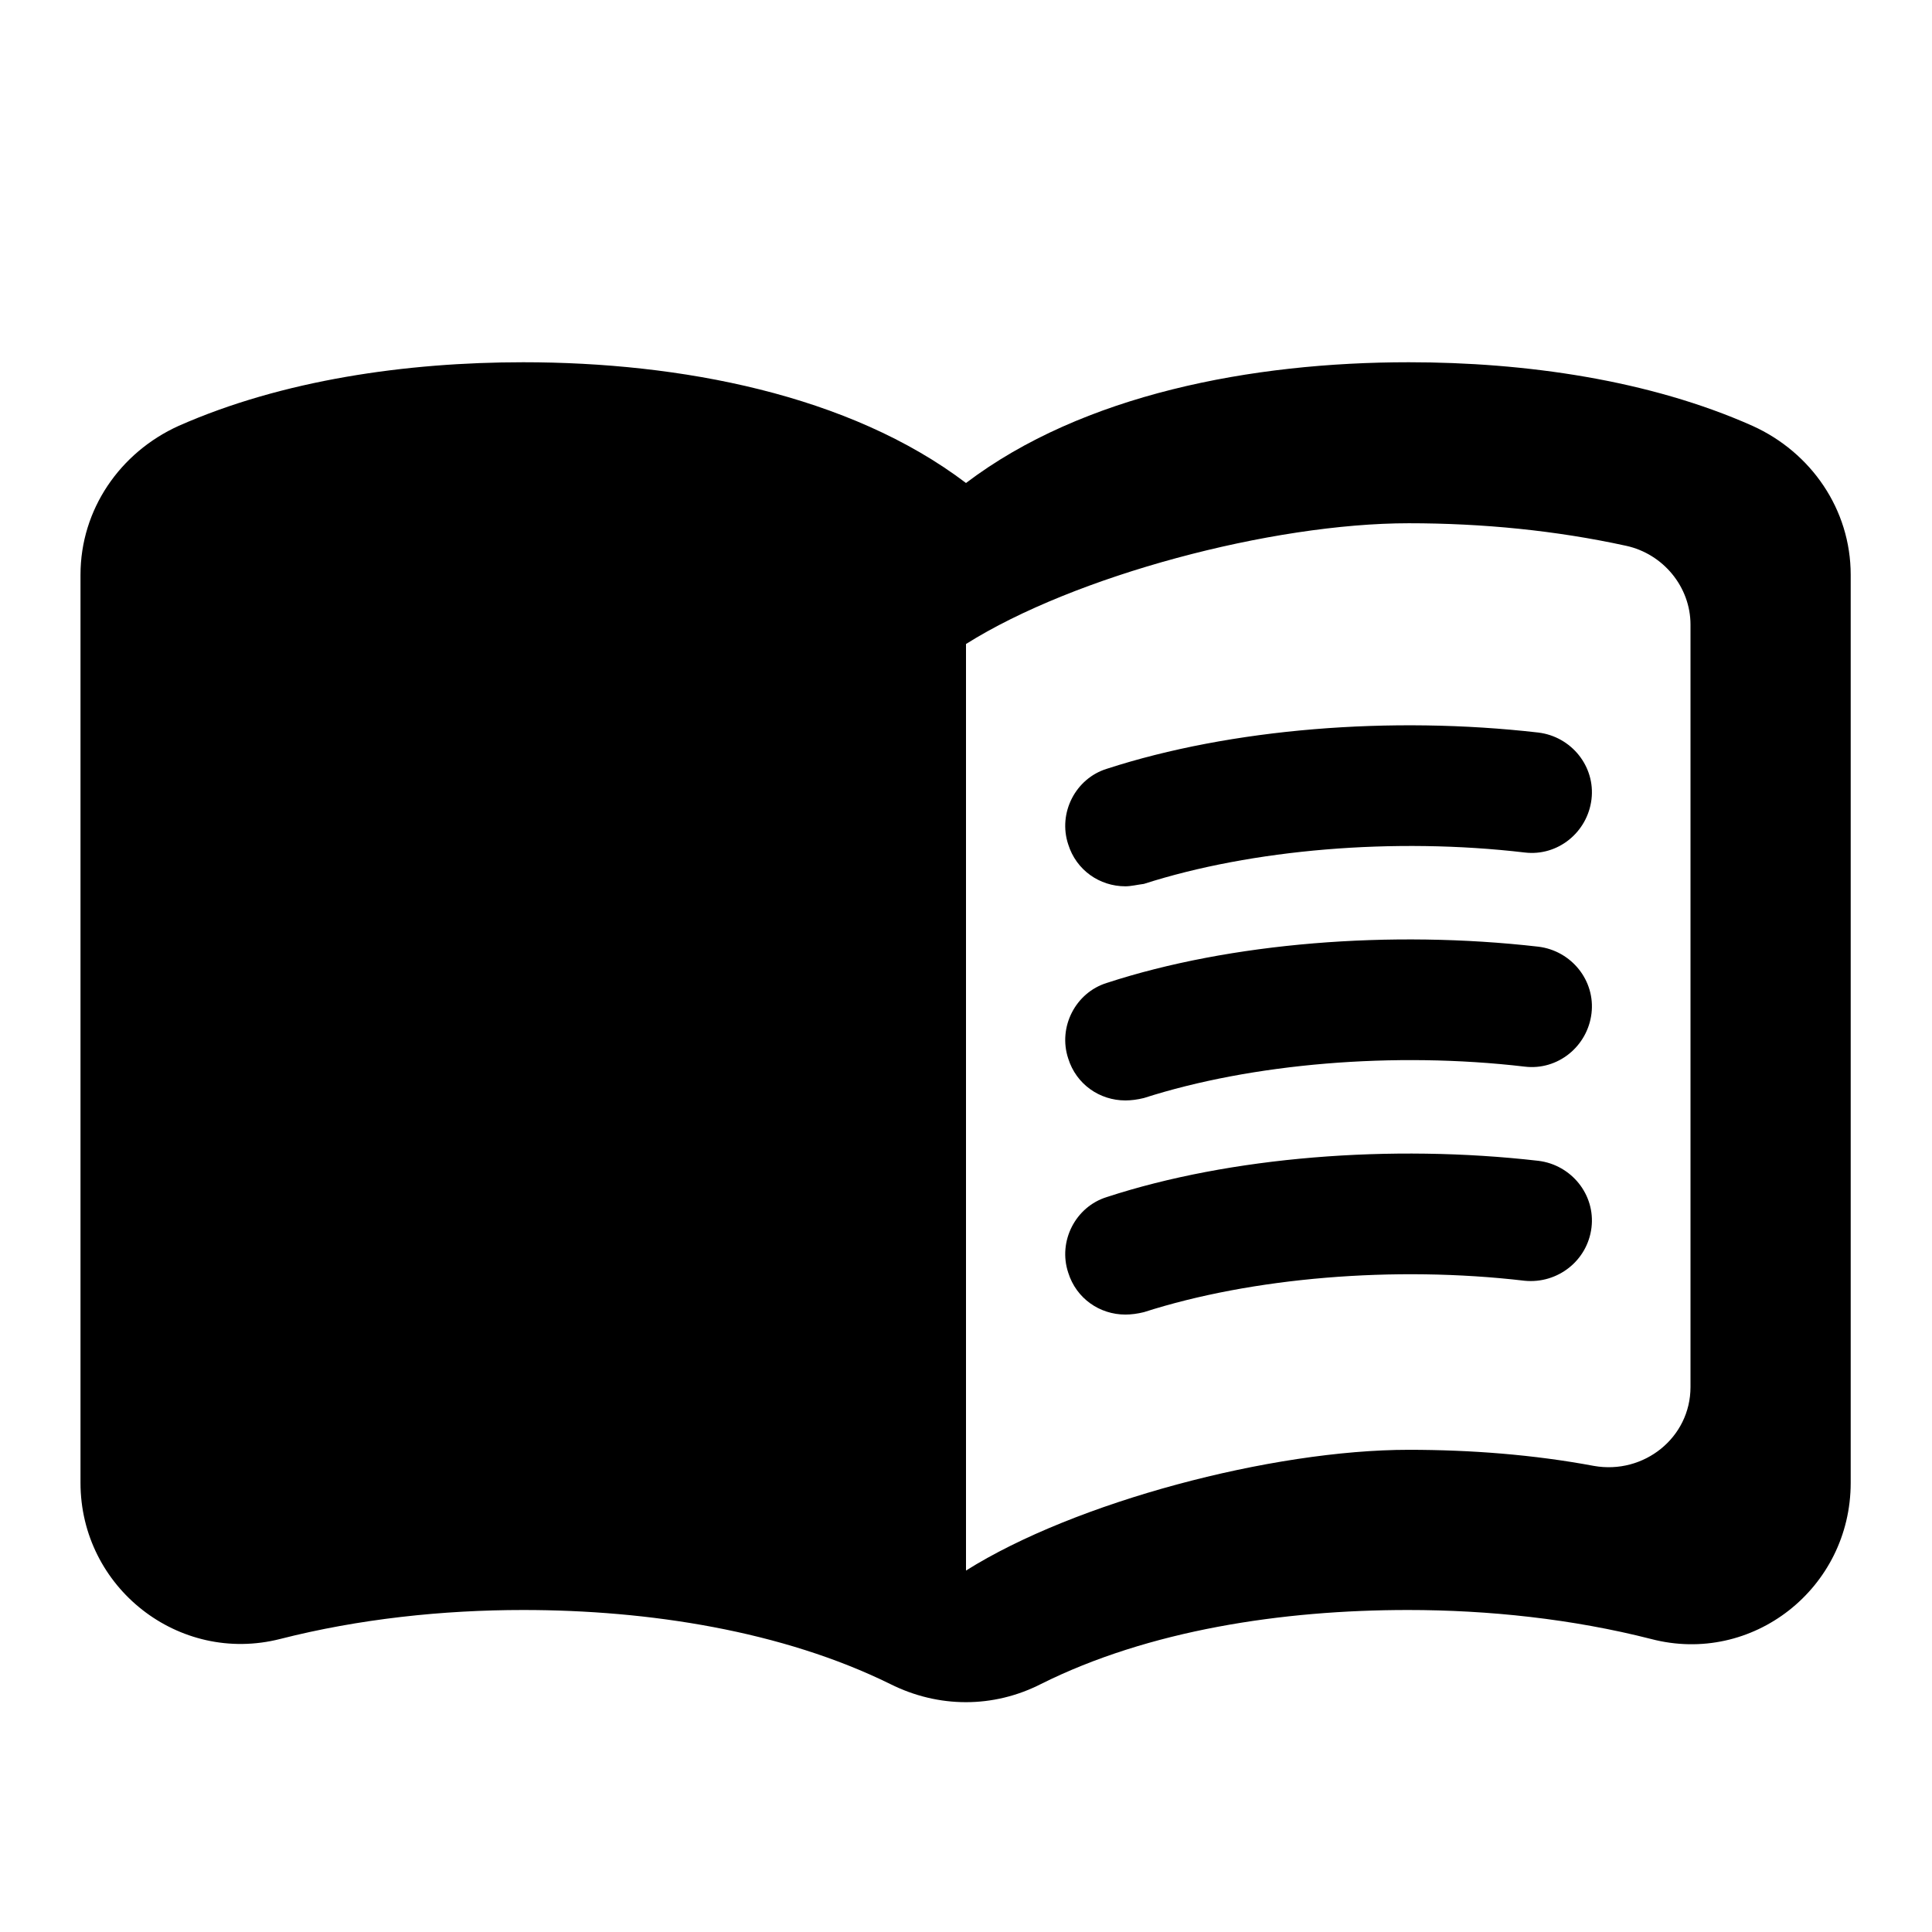
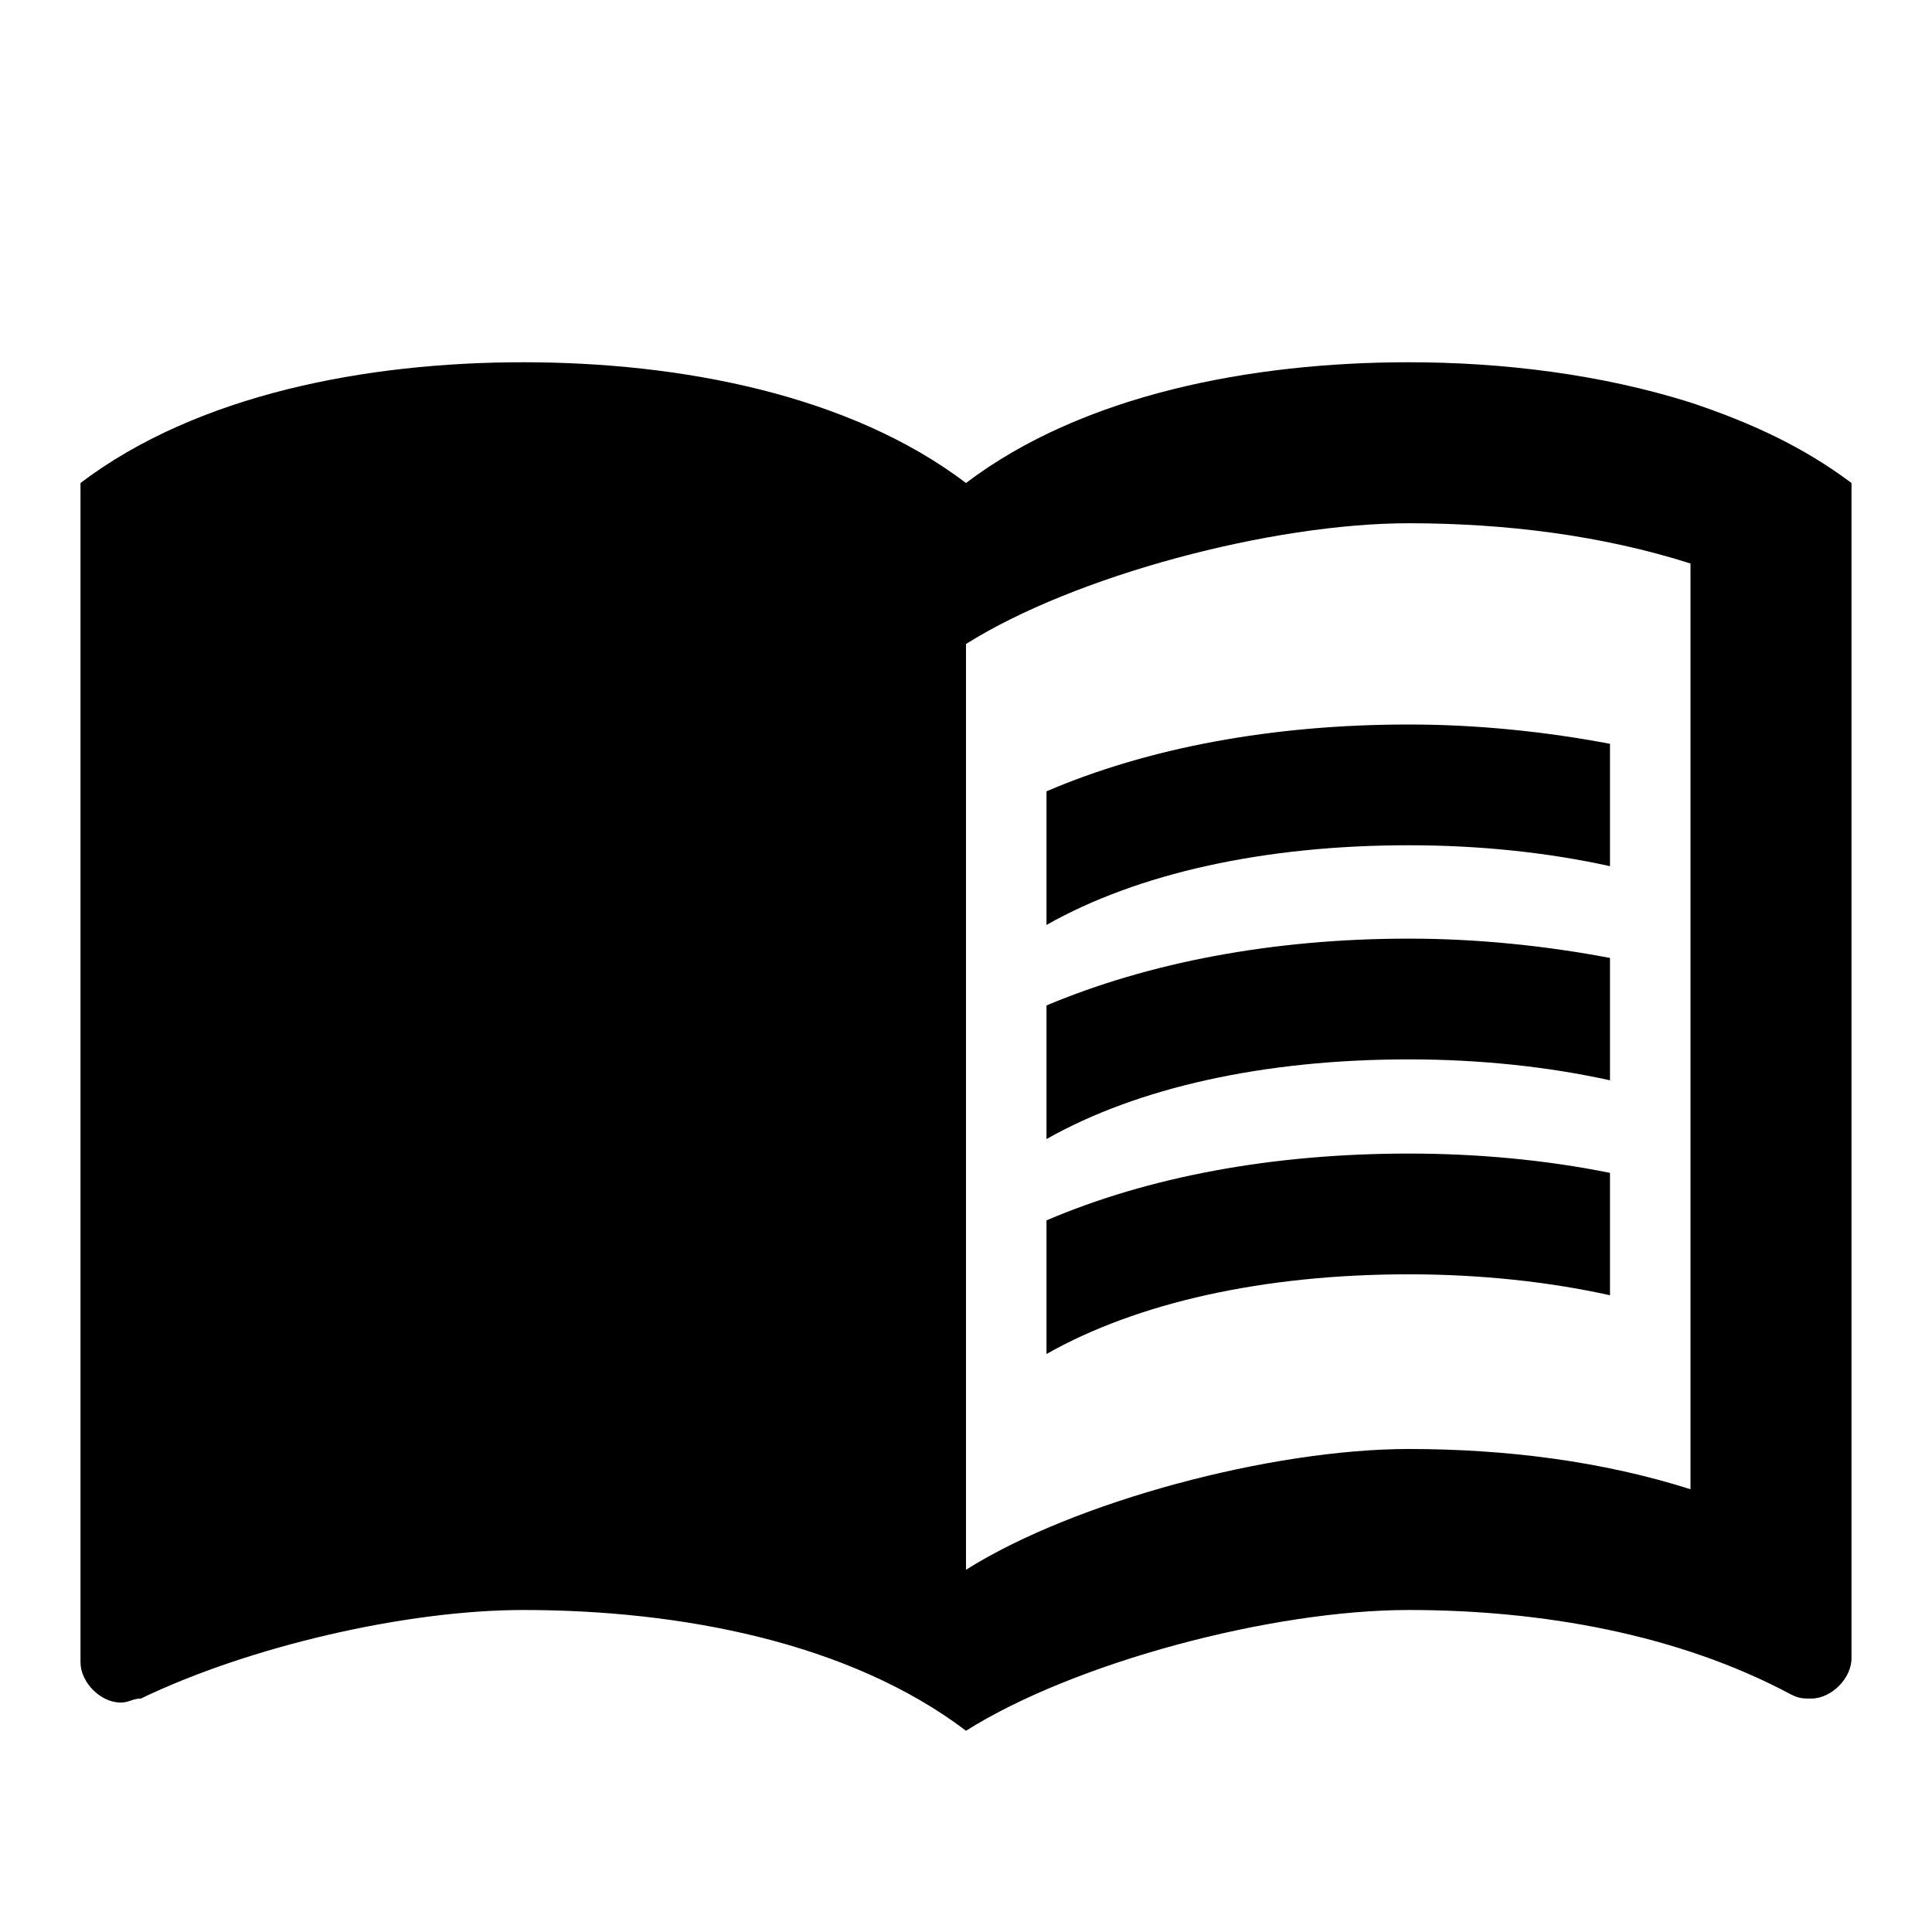
- <svg xmlns="http://www.w3.org/2000/svg" enable-background="new 0 0 24 24" viewBox="0 0 24 24" fill="black" width="18px" height="18px">
+ <svg xmlns="http://www.w3.org/2000/svg" enable-background="new 0 0 24 24" viewBox="0 0 24 24" fill="black" width="24px" height="24px">
  <g>
-     <rect fill="none" height="24" width="24" />
    <rect fill="none" height="24" width="24" />
  </g>
  <g>
-     <path d="M17.5,4.5c-1.95,0-4.05,0.4-5.5,1.5c-1.45-1.1-3.55-1.5-5.5-1.5c-1.45,0-2.99,0.22-4.28,0.79C1.49,5.62,1,6.33,1,7.14 l0,11.28c0,1.3,1.22,2.26,2.48,1.94C4.46,20.11,5.5,20,6.5,20c1.56,0,3.22,0.26,4.56,0.92c0.6,0.3,1.28,0.3,1.87,0 c1.34-0.67,3-0.92,4.56-0.92c1,0,2.04,0.11,3.02,0.36c1.26,0.33,2.48-0.63,2.48-1.94l0-11.28c0-0.81-0.49-1.52-1.22-1.85 C20.49,4.72,18.95,4.5,17.5,4.5z M21,17.23c0,0.63-0.58,1.09-1.2,0.98c-0.75-0.14-1.53-0.2-2.3-0.2c-1.7,0-4.15,0.65-5.5,1.5V8 c1.35-0.85,3.8-1.5,5.5-1.5c0.92,0,1.83,0.09,2.7,0.28c0.46,0.1,0.8,0.51,0.8,0.98V17.23z" />
    <g />
-     <path d="M13.98,11.01c-0.32,0-0.61-0.2-0.71-0.52c-0.13-0.39,0.09-0.82,0.48-0.94c1.54-0.5,3.53-0.66,5.36-0.45 c0.41,0.05,0.71,0.42,0.66,0.83c-0.05,0.41-0.42,0.71-0.83,0.66c-1.62-0.19-3.39-0.04-4.73,0.39 C14.13,10.99,14.05,11.01,13.98,11.01z" />
-     <path d="M13.98,13.67c-0.32,0-0.61-0.2-0.71-0.52c-0.13-0.39,0.09-0.82,0.48-0.94c1.53-0.5,3.53-0.66,5.36-0.45 c0.41,0.05,0.71,0.42,0.66,0.83c-0.05,0.41-0.42,0.71-0.83,0.66c-1.62-0.19-3.39-0.04-4.73,0.39 C14.13,13.66,14.05,13.67,13.98,13.67z" />
-     <path d="M13.98,16.33c-0.32,0-0.61-0.2-0.71-0.52c-0.13-0.39,0.09-0.82,0.48-0.94c1.53-0.5,3.53-0.66,5.36-0.45 c0.41,0.05,0.71,0.42,0.66,0.83c-0.05,0.41-0.42,0.7-0.83,0.66c-1.62-0.19-3.39-0.04-4.73,0.39 C14.13,16.32,14.05,16.33,13.98,16.33z" />
+     <g>
+       <path d="M21,5c-1.11-0.35-2.33-0.5-3.5-0.5c-1.95,0-4.05,0.4-5.5,1.5c-1.45-1.1-3.55-1.5-5.5-1.5S2.45,4.9,1,6v14.65 c0,0.25,0.25,0.5,0.5,0.5c0.1,0,0.15-0.05,0.25-0.05C3.1,20.45,5.05,20,6.5,20c1.95,0,4.05,0.4,5.5,1.5c1.35-0.85,3.8-1.5,5.5-1.5 c1.65,0,3.35,0.3,4.75,1.05c0.1,0.05,0.15,0.05,0.25,0.05c0.25,0,0.5-0.25,0.5-0.5V6C22.4,5.55,21.75,5.25,21,5z M21,18.5 c-1.1-0.35-2.3-0.5-3.5-0.5c-1.7,0-4.15,0.65-5.5,1.5V8c1.35-0.85,3.8-1.5,5.5-1.5c1.2,0,2.4,0.15,3.5,0.5V18.5z" />
+       <g>
+         <path d="M17.5,10.5c0.88,0,1.73,0.09,2.5,0.26V9.24C19.21,9.09,18.36,9,17.5,9c-1.7,0-3.24,0.29-4.5,0.83v1.66 C14.13,10.85,15.7,10.5,17.5,10.5z" />
+         <path d="M13,12.49v1.66c1.13-0.64,2.7-0.99,4.5-0.99c0.88,0,1.73,0.09,2.5,0.26V11.9c-0.79-0.15-1.64-0.24-2.5-0.24 C15.8,11.66,14.26,11.96,13,12.49z" />
+         <path d="M17.5,14.33c-1.7,0-3.24,0.29-4.5,0.83v1.66c1.13-0.64,2.7-0.99,4.5-0.99c0.88,0,1.73,0.09,2.5,0.26v-1.52 C19.21,14.41,18.36,14.33,17.5,14.33z" />
+       </g>
+     </g>
  </g>
</svg>
